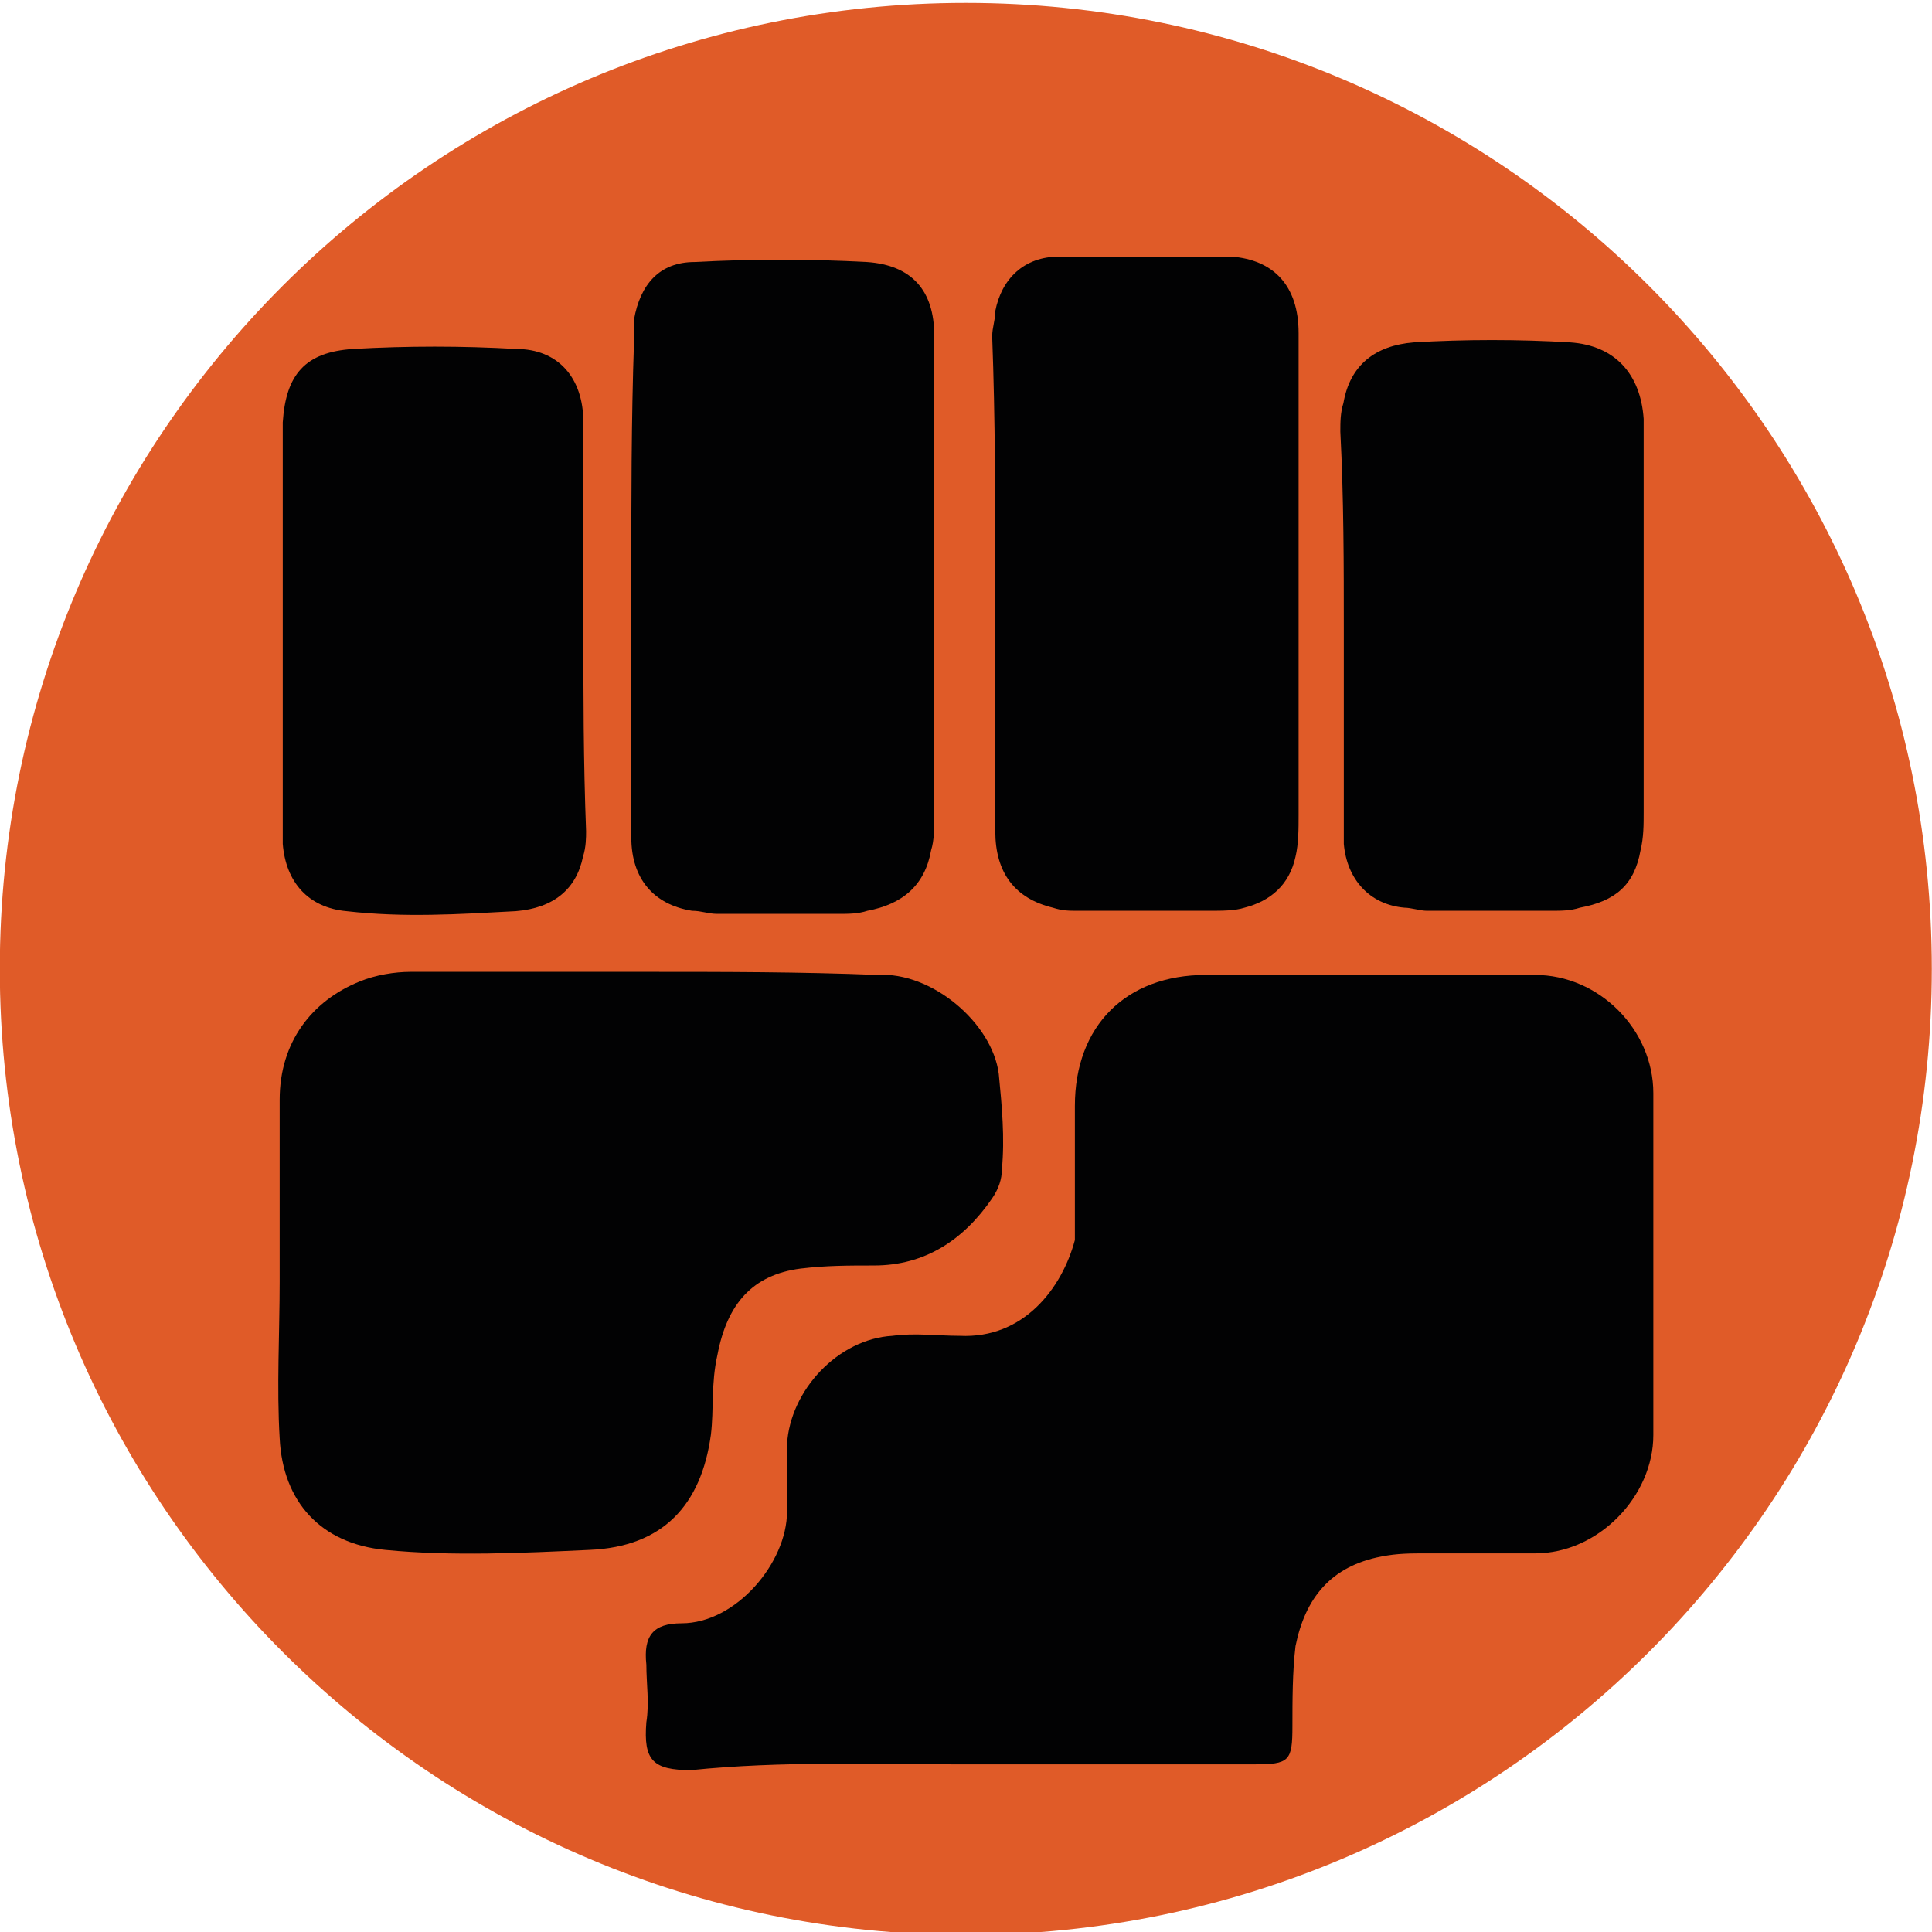
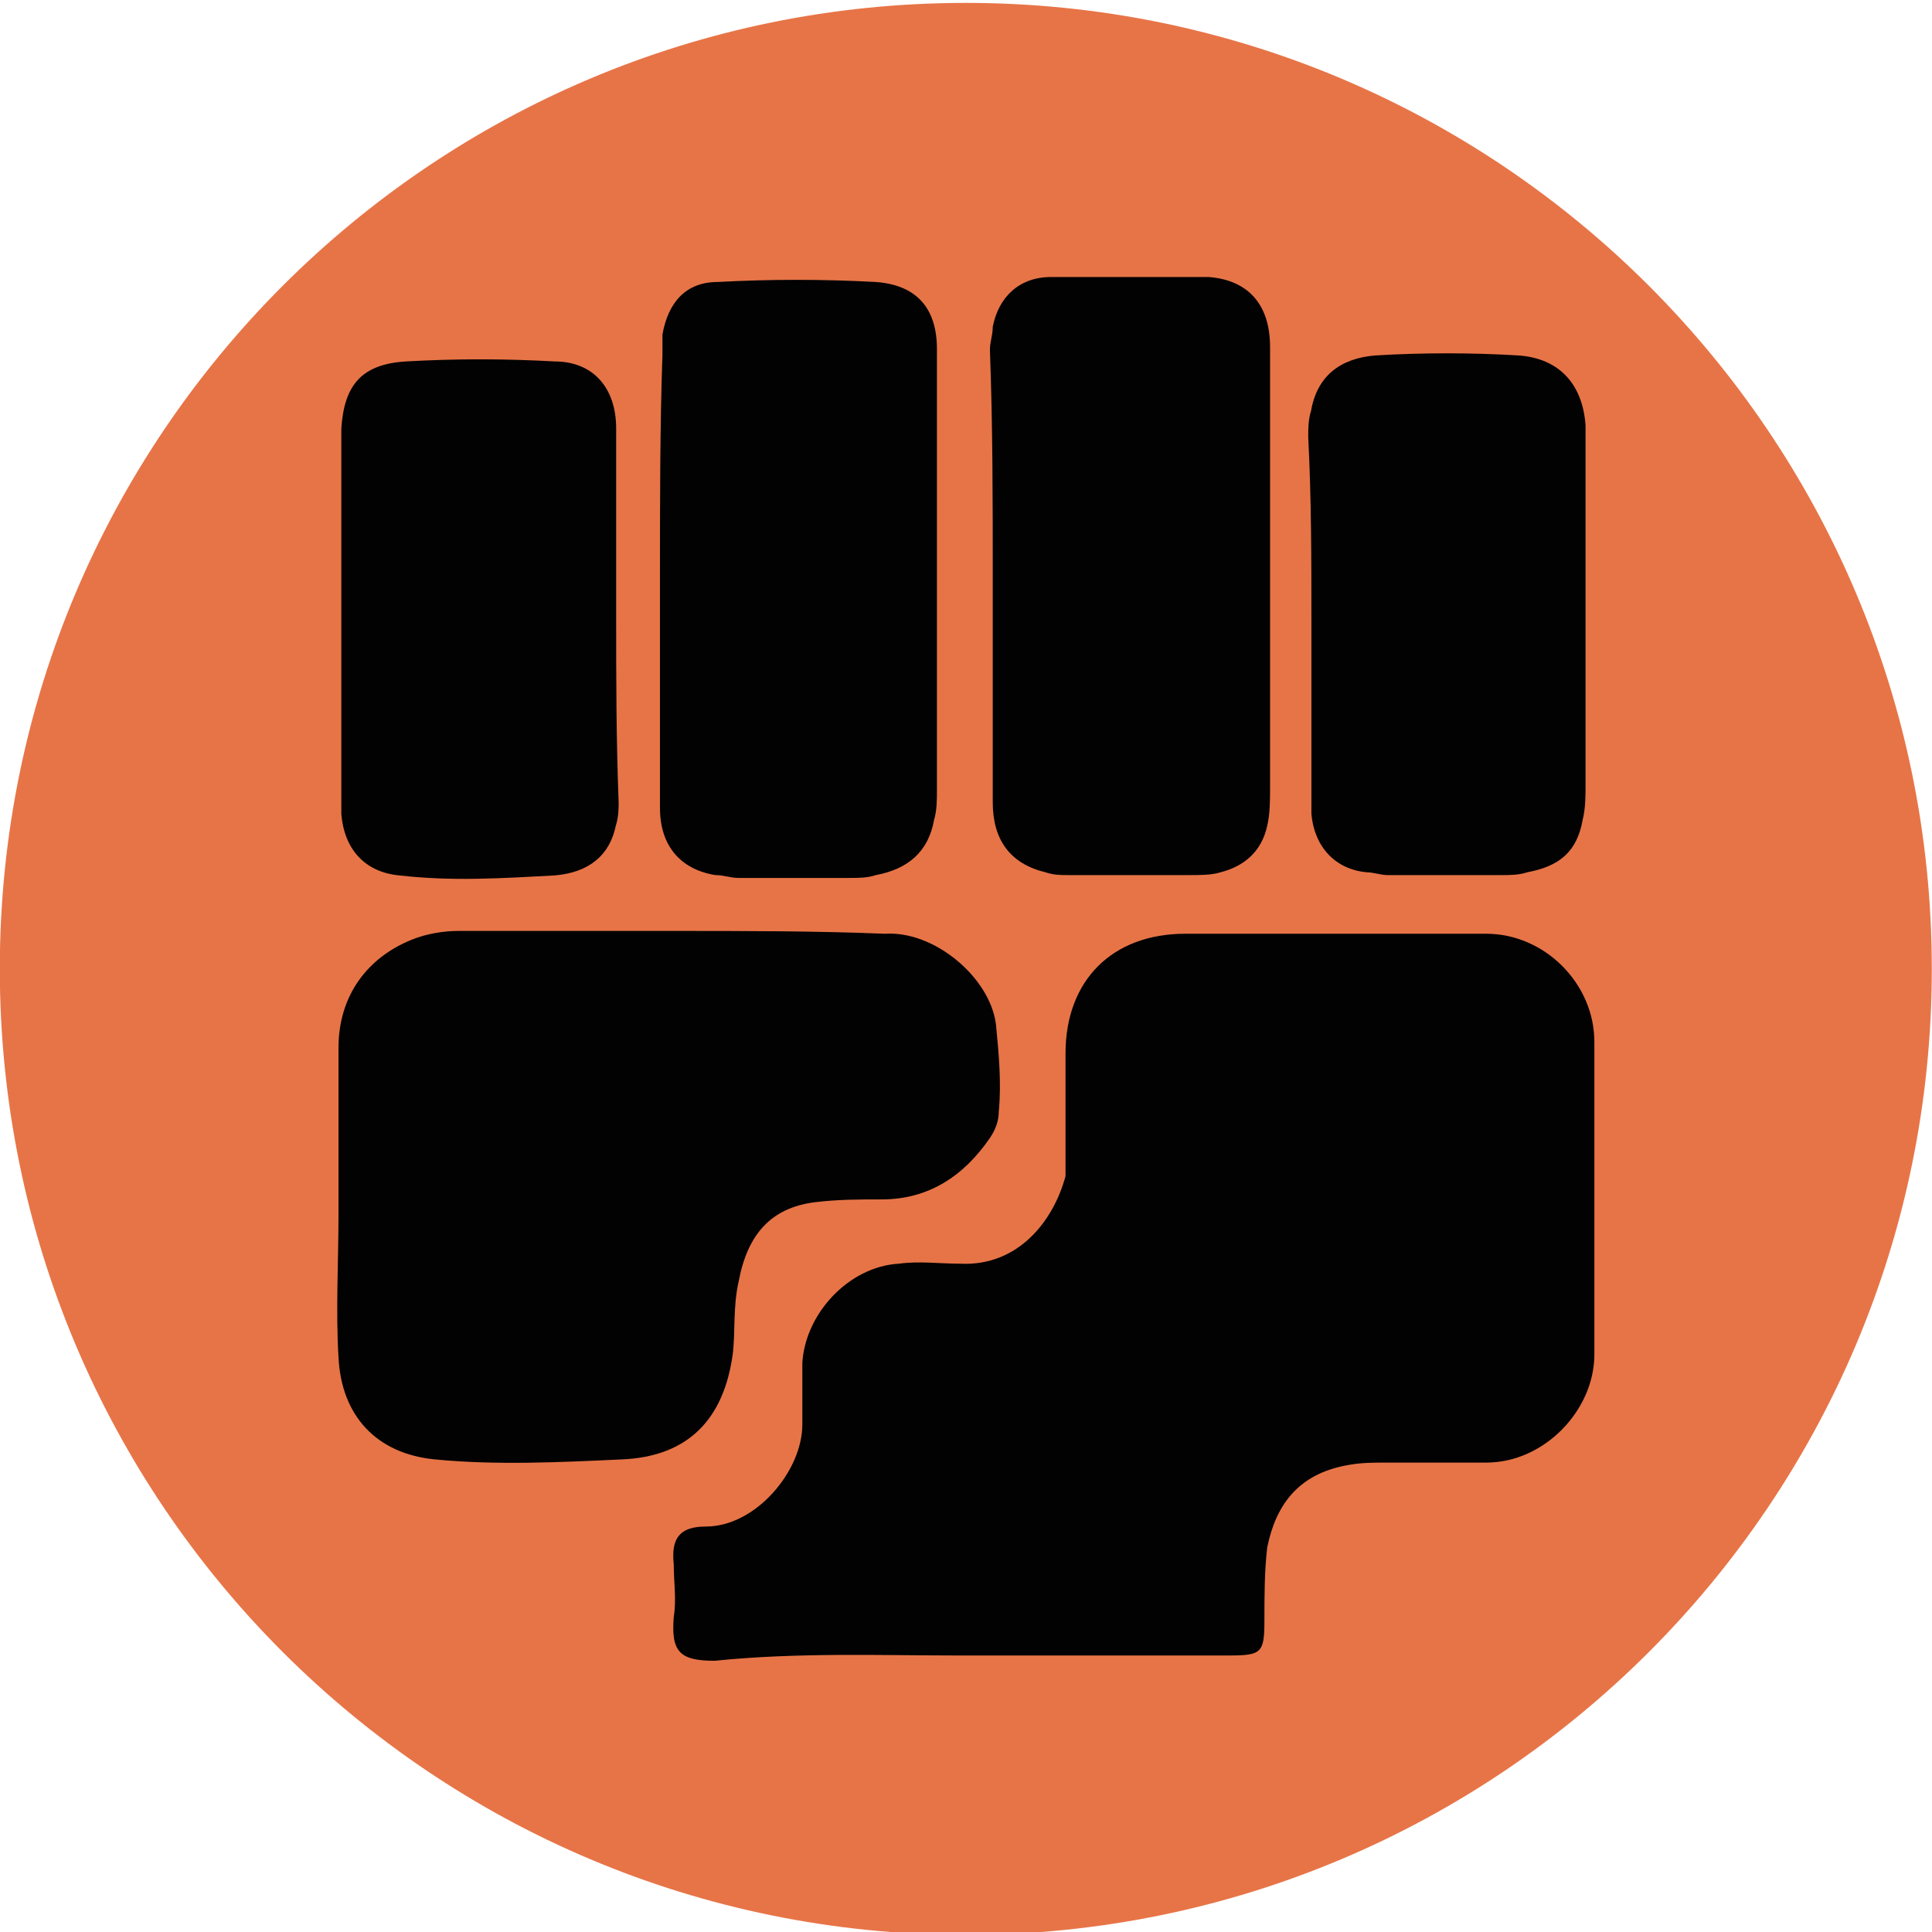
<svg xmlns="http://www.w3.org/2000/svg" width="100%" height="100%" viewBox="0 0 500 500" version="1.1" xml:space="preserve" style="fill-rule:evenodd;clip-rule:evenodd;stroke-linejoin:round;stroke-miterlimit:2;">
  <g transform="matrix(1,0,0,1,-47.65,-170.95)">
-     <path d="M547.6,421.7C547.6,559.8 435.7,671.7 297.6,671.7C159.5,671.7 47.6,559.8 47.6,421.7C47.6,283.6 159.5,171.7 297.6,171.7C435.7,171.7 547.6,283.6 547.6,421.7Z" style="fill:rgb(224,91,40);" />
-     <g transform="matrix(1,0,0,1,0.0277778,11.5598)">
+     <path d="M547.6,421.7C547.6,559.8 435.7,671.7 297.6,671.7C159.5,671.7 47.6,559.8 47.6,421.7C47.6,283.6 159.5,171.7 297.6,171.7C435.7,171.7 547.6,283.6 547.6,421.7Z" style="fill:rgb(231,116,71);" />
+     <g transform="matrix(0.91426,0,0,0.91426,25.5415,36.2021)">
      <path d="M294.5,616L372.2,616C381.3,616 382.1,615.2 382.1,606.1C382.1,599.5 382.1,592 382.9,585.4C385.4,573 392,564.7 405.2,562.2C409.3,561.4 412.6,561.4 416.8,561.4L444.9,561.4C461.4,561.4 475.5,546.5 475.5,530.8L475.5,442.3C475.5,425.8 461.4,411.7 444.9,411.7L359.7,411.7C339,411.7 325.8,424.9 325.8,445.6L325.8,480.3C322.5,492.7 312.6,505.9 296,505.1C290.2,505.1 284.4,504.3 278.6,505.1C264.5,505.9 252.1,519.2 251.3,533.2L251.3,550.6C251.3,563.8 238.1,579.5 224,579.5C216.6,579.5 214.1,582.8 214.9,590.2C214.9,595.2 215.7,600.1 214.9,605.1C214.1,615 216.6,617.5 226.5,617.5C249.8,615.1 273.8,616 294.5,616Z" style="fill:rgb(2,2,3);" />
      <path d="M214.3,410.9L153.9,410.9C149.8,410.9 144.8,411.7 140.7,413.4C128.3,418.4 120,429.1 120,444L120,491.1C120,504.3 119.2,518.4 120,531.6C120.8,548.1 130.7,558.9 147.3,560.5C164.7,562.2 182.9,561.3 200.2,560.5C219.2,559.7 229.1,548.9 231.6,530.7C232.4,524.1 231.6,517.5 233.3,510C235.8,496.8 242.4,489.3 254.8,487.7C261.4,486.9 267.2,486.9 273.8,486.9C287,486.9 297,480.3 304.4,469.5C306.1,467 306.9,464.5 306.9,462.1C307.7,453.8 306.9,445.6 306.1,437.3C304.4,424.1 288.7,410.8 274.7,411.7C254.8,410.9 235,410.9 214.3,410.9Z" style="fill:rgb(2,2,3);" />
      <path d="M305.2,310L305.2,374.5C305.2,385.2 310.2,391.9 320.1,394.3C322.6,395.1 324.2,395.1 326.7,395.1L360.6,395.1C363.9,395.1 367.2,395.1 369.7,394.3C376.3,392.6 381.3,388.5 382.9,381.1C383.7,377.8 383.7,373.7 383.7,370.4L383.7,245.6C383.7,233.2 377.1,226.6 366.3,225.8L321.7,225.8C312.6,225.8 306.8,231.6 305.2,239.9C305.2,242.4 304.4,244 304.4,246.5C305.2,267.9 305.2,289.4 305.2,310Z" style="fill:rgb(2,2,3);" />
      <path d="M211,310L211,376.1C211,386.8 216.8,393.5 226.7,395.1C229.2,395.1 230.8,395.9 233.3,395.9L264.7,395.9C267.2,395.9 269.7,395.9 272.1,395.1C281.2,393.4 287,388.5 288.6,379.4C289.4,376.9 289.4,373.6 289.4,371.1L289.4,246.2C289.4,234.6 283.6,228 272,227.2C257.1,226.4 242.2,226.4 227.4,227.2C218.3,227.2 213.3,233 211.7,242.1L211.7,247.9C211,267.9 211,289.4 211,310Z" style="fill:rgb(2,2,3);" />
      <path d="M198.6,321.6L198.6,268.7C198.6,257.1 192,249.7 181.2,249.7C167.1,248.9 153.1,248.9 139,249.7C126.6,250.5 121.6,256.3 120.8,268.7L120.8,377.8C121.6,387.7 127.4,394.3 137.3,395.2C152.2,396.9 166.2,396 181.1,395.2C191,394.4 196.8,389.4 198.5,381.1C199.3,378.6 199.3,376.1 199.3,374.5C198.6,356.3 198.6,339 198.6,321.6Z" style="fill:rgb(2,2,3);" />
      <path d="M395.4,322.4L395.4,377.8C396.2,386.9 402,393.5 411.1,394.3C412.8,394.3 415.2,395.1 416.9,395.1L449.1,395.1C451.6,395.1 454.1,395.1 456.5,394.3C465.6,392.6 470.6,388.5 472.2,379.4C473,376.1 473,372.8 473,369.5L473,267.8C472.2,256.2 465.6,248.8 454,248C440.8,247.2 426.7,247.2 413.5,248C403.6,248.8 397,253.8 395.3,263.7C394.5,266.2 394.5,268.7 394.5,271.1C395.4,288.5 395.4,305.9 395.4,322.4Z" style="fill:rgb(2,2,3);" />
    </g>
  </g>
</svg>
